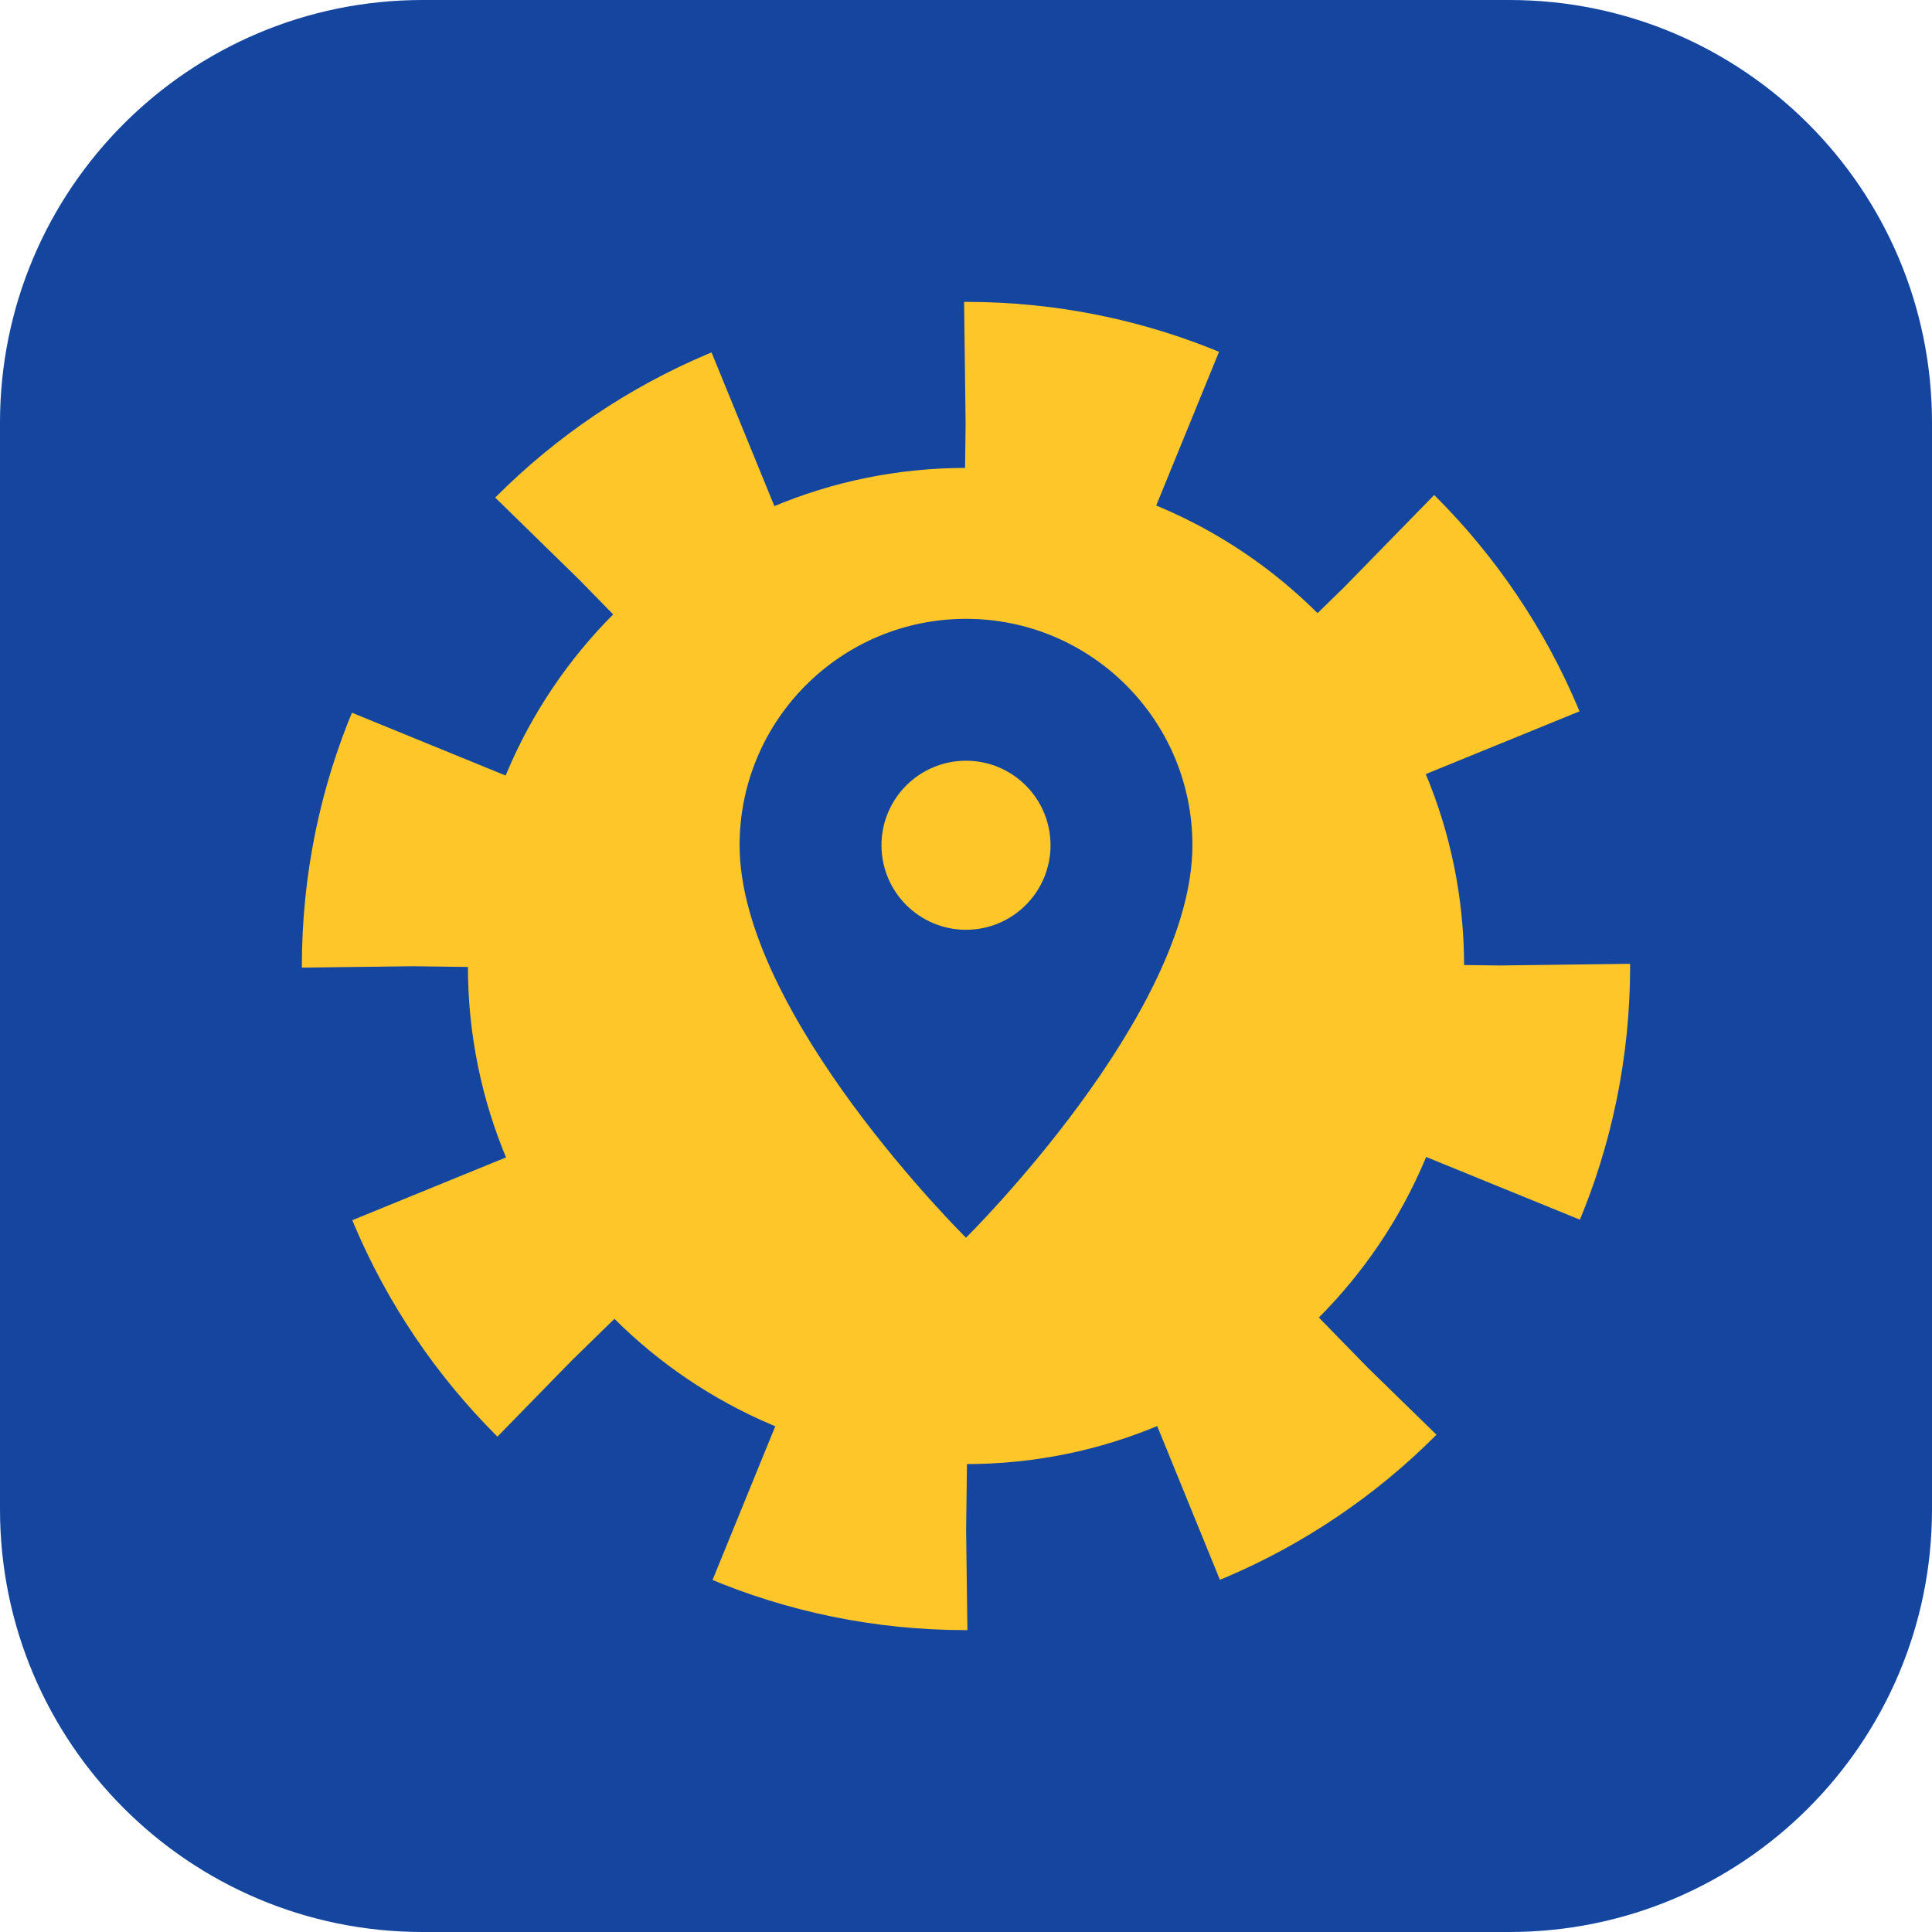
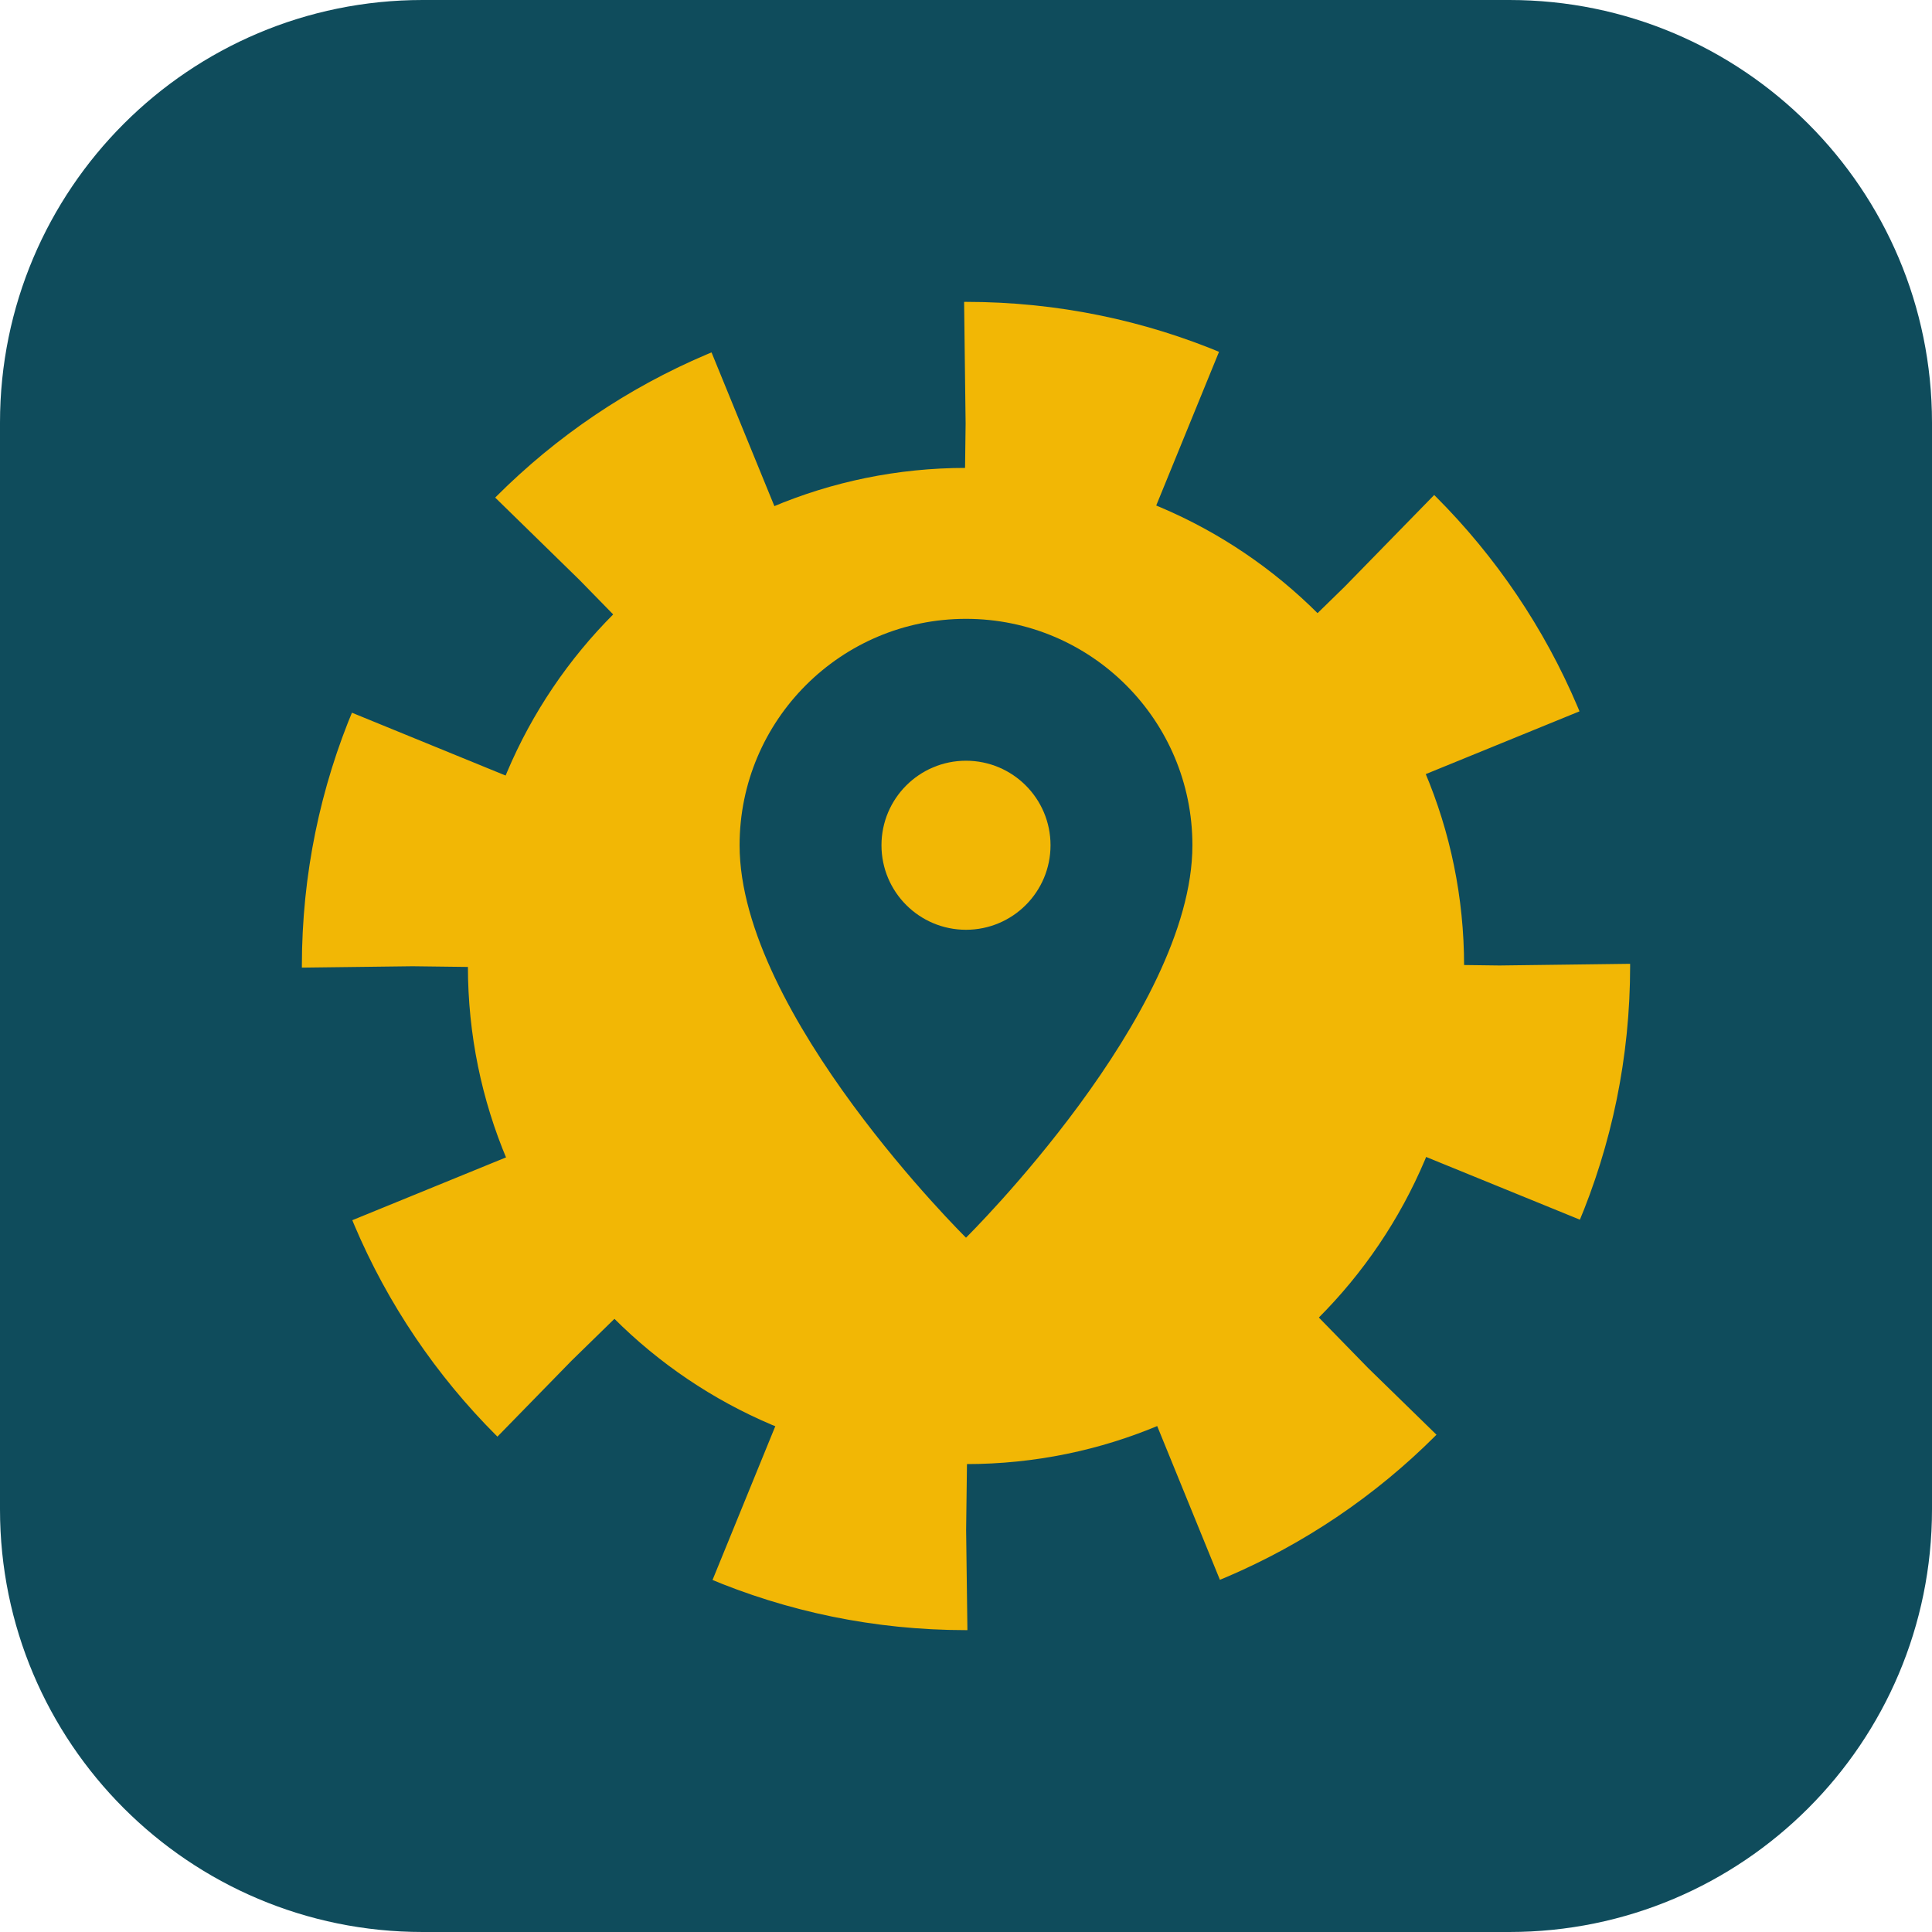
<svg xmlns="http://www.w3.org/2000/svg" viewBox="0 0 512 512">
-   <rect width="512" height="512" rx="112" fill="#1446A0" />
+   <rect width="512" height="512" rx="112" fill="#0f4c5c" />
  <g transform="translate(64 64) scale(8)">
-     <circle cx="24" cy="24" r="19" fill="none" stroke="#FFC629" stroke-width="6" stroke-dasharray="7.46 7.46" />
-     <circle cx="24" cy="24" r="16.5" fill="#FFC629" />
-     <path d="M24 12.5a7.5 7.5 0 0 0-7.5 7.5c0 5.6 7.5 13 7.5 13s7.5-7.4 7.5-13a7.5 7.5 0 0 0-7.5-7.5z" fill="#1446A0" />
-     <circle cx="24" cy="20" r="2.8" fill="#FFC629" />
+     <circle cx="24" cy="24" r="19" fill="none" stroke="#f2b705" stroke-width="6" stroke-dasharray="7.46 7.46" />
+     <circle cx="24" cy="24" r="16.5" fill="#f2b705" />
+     <path d="M24 12.5a7.5 7.5 0 0 0-7.5 7.5c0 5.6 7.5 13 7.5 13s7.5-7.4 7.5-13a7.5 7.5 0 0 0-7.5-7.5z" fill="#0f4c5c" />
+     <circle cx="24" cy="20" r="2.8" fill="#f2b705" />
  </g>
</svg>
